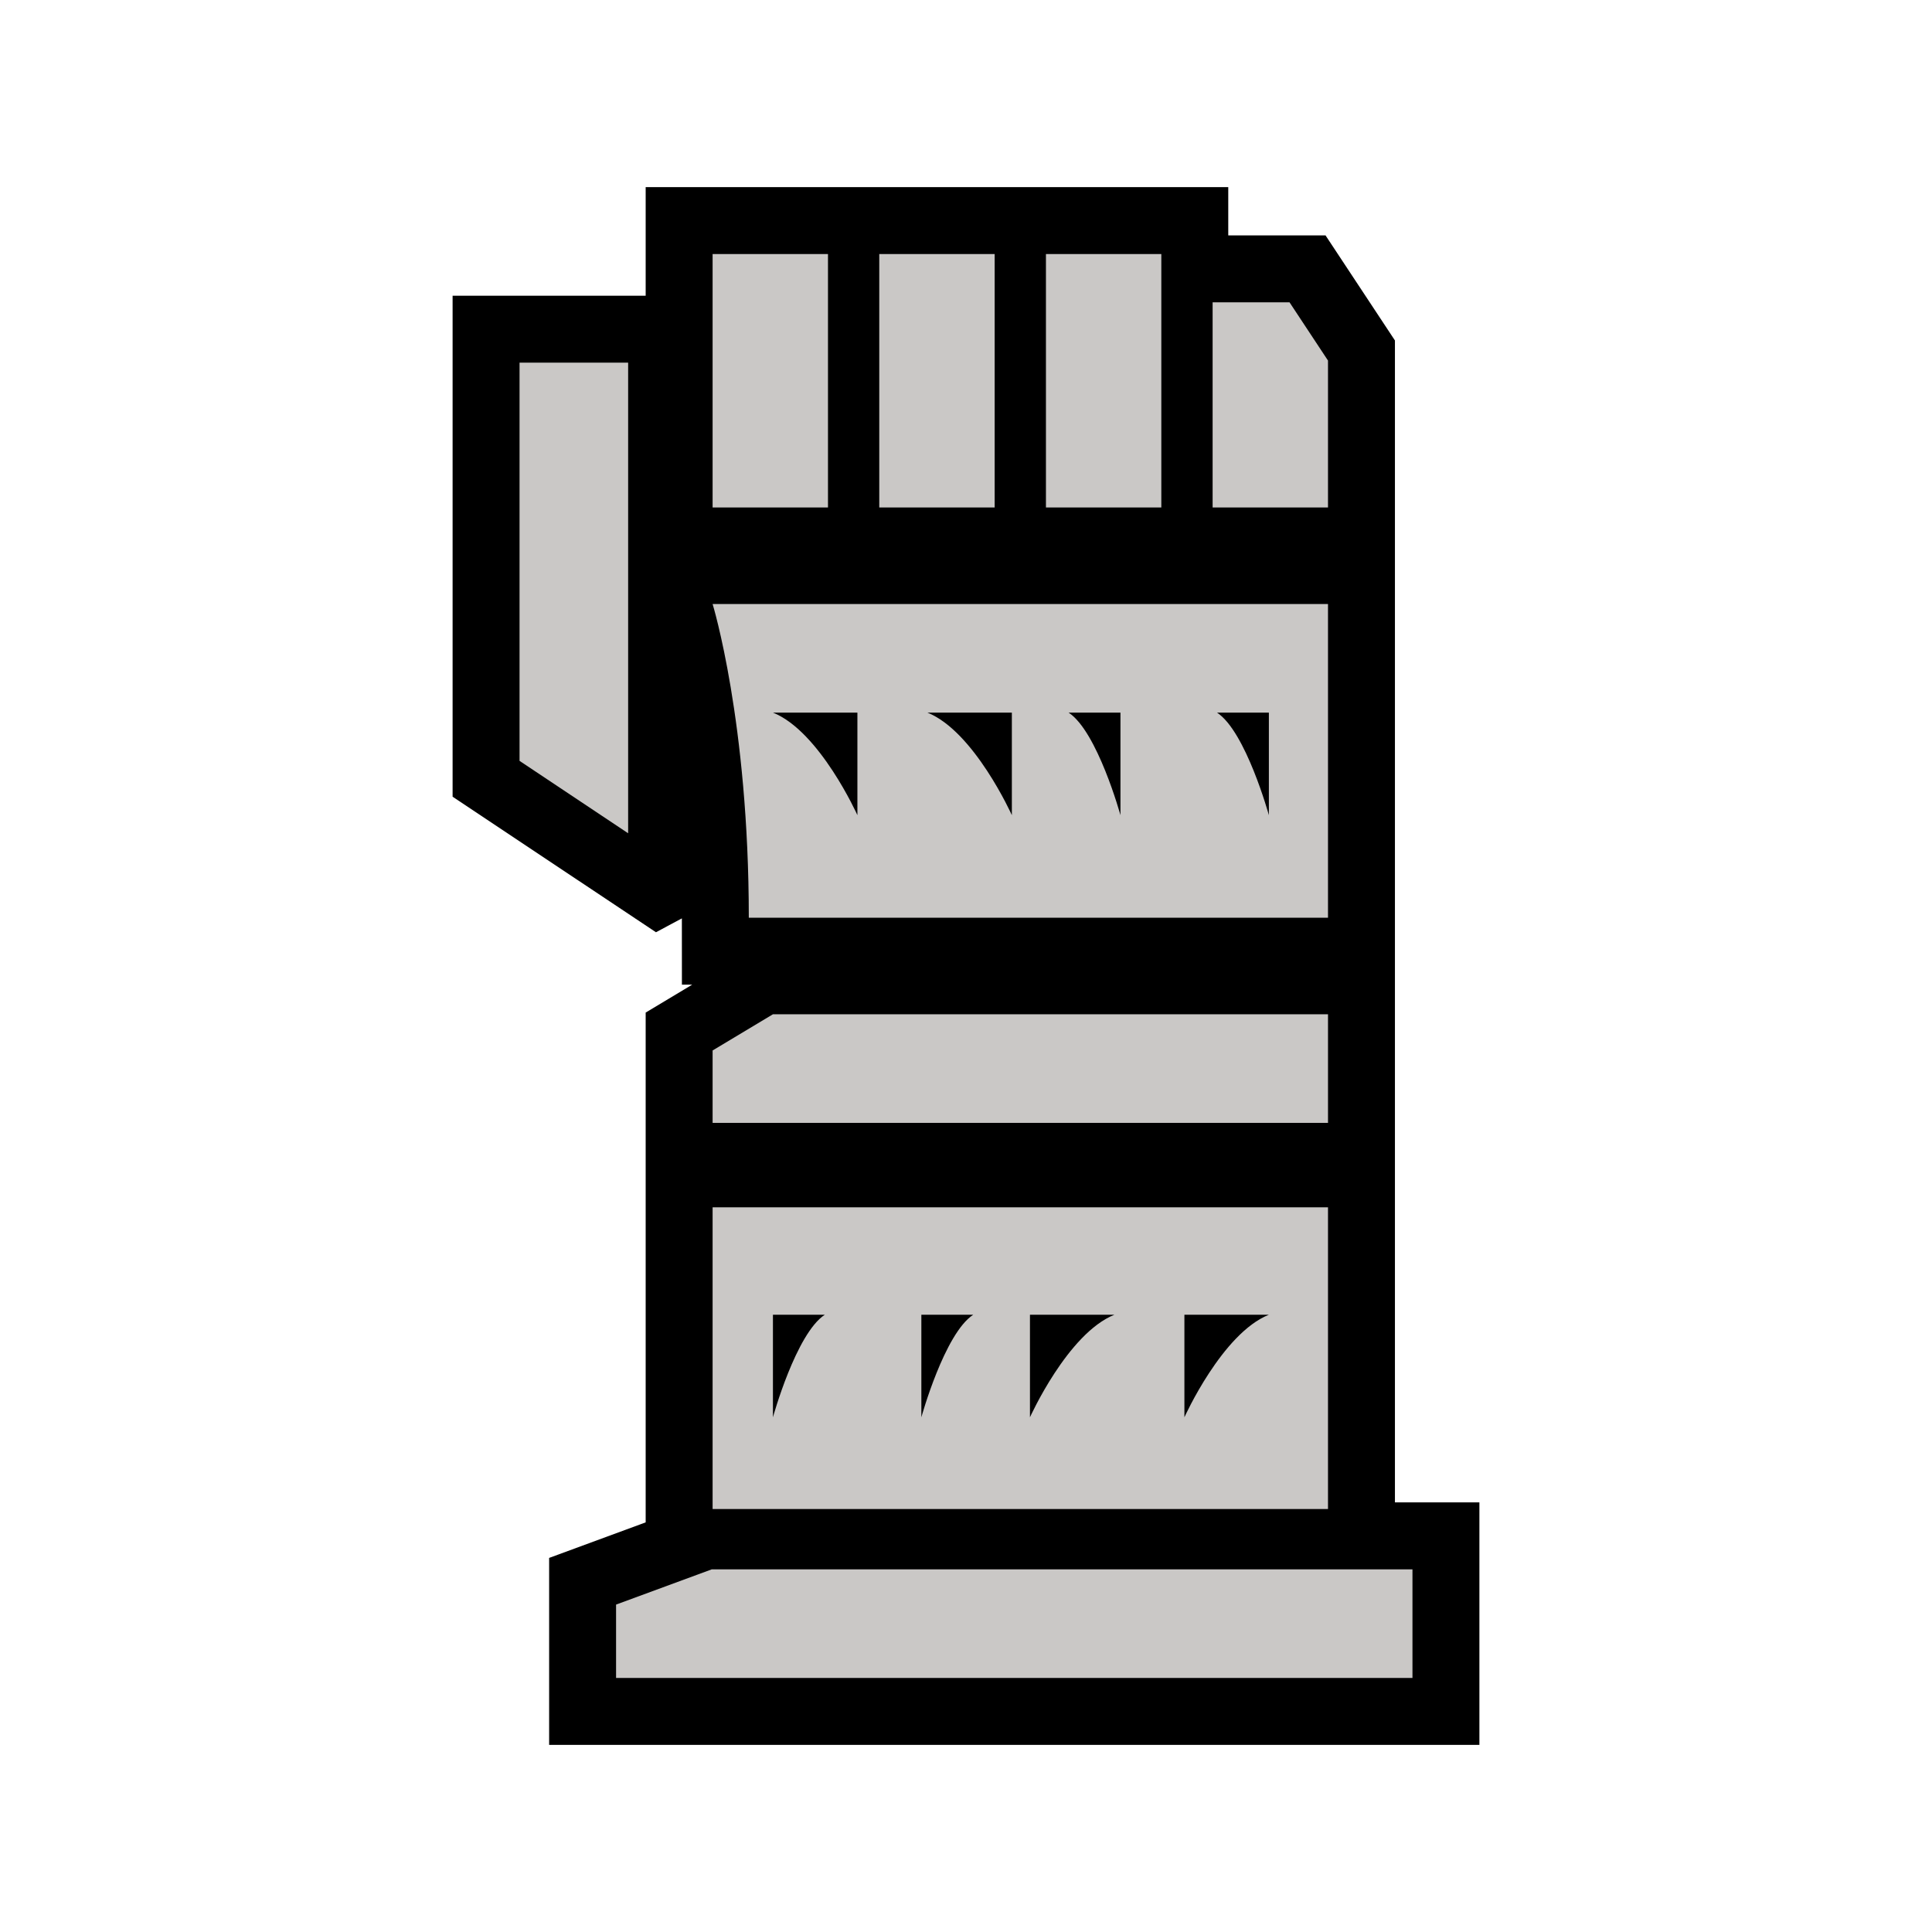
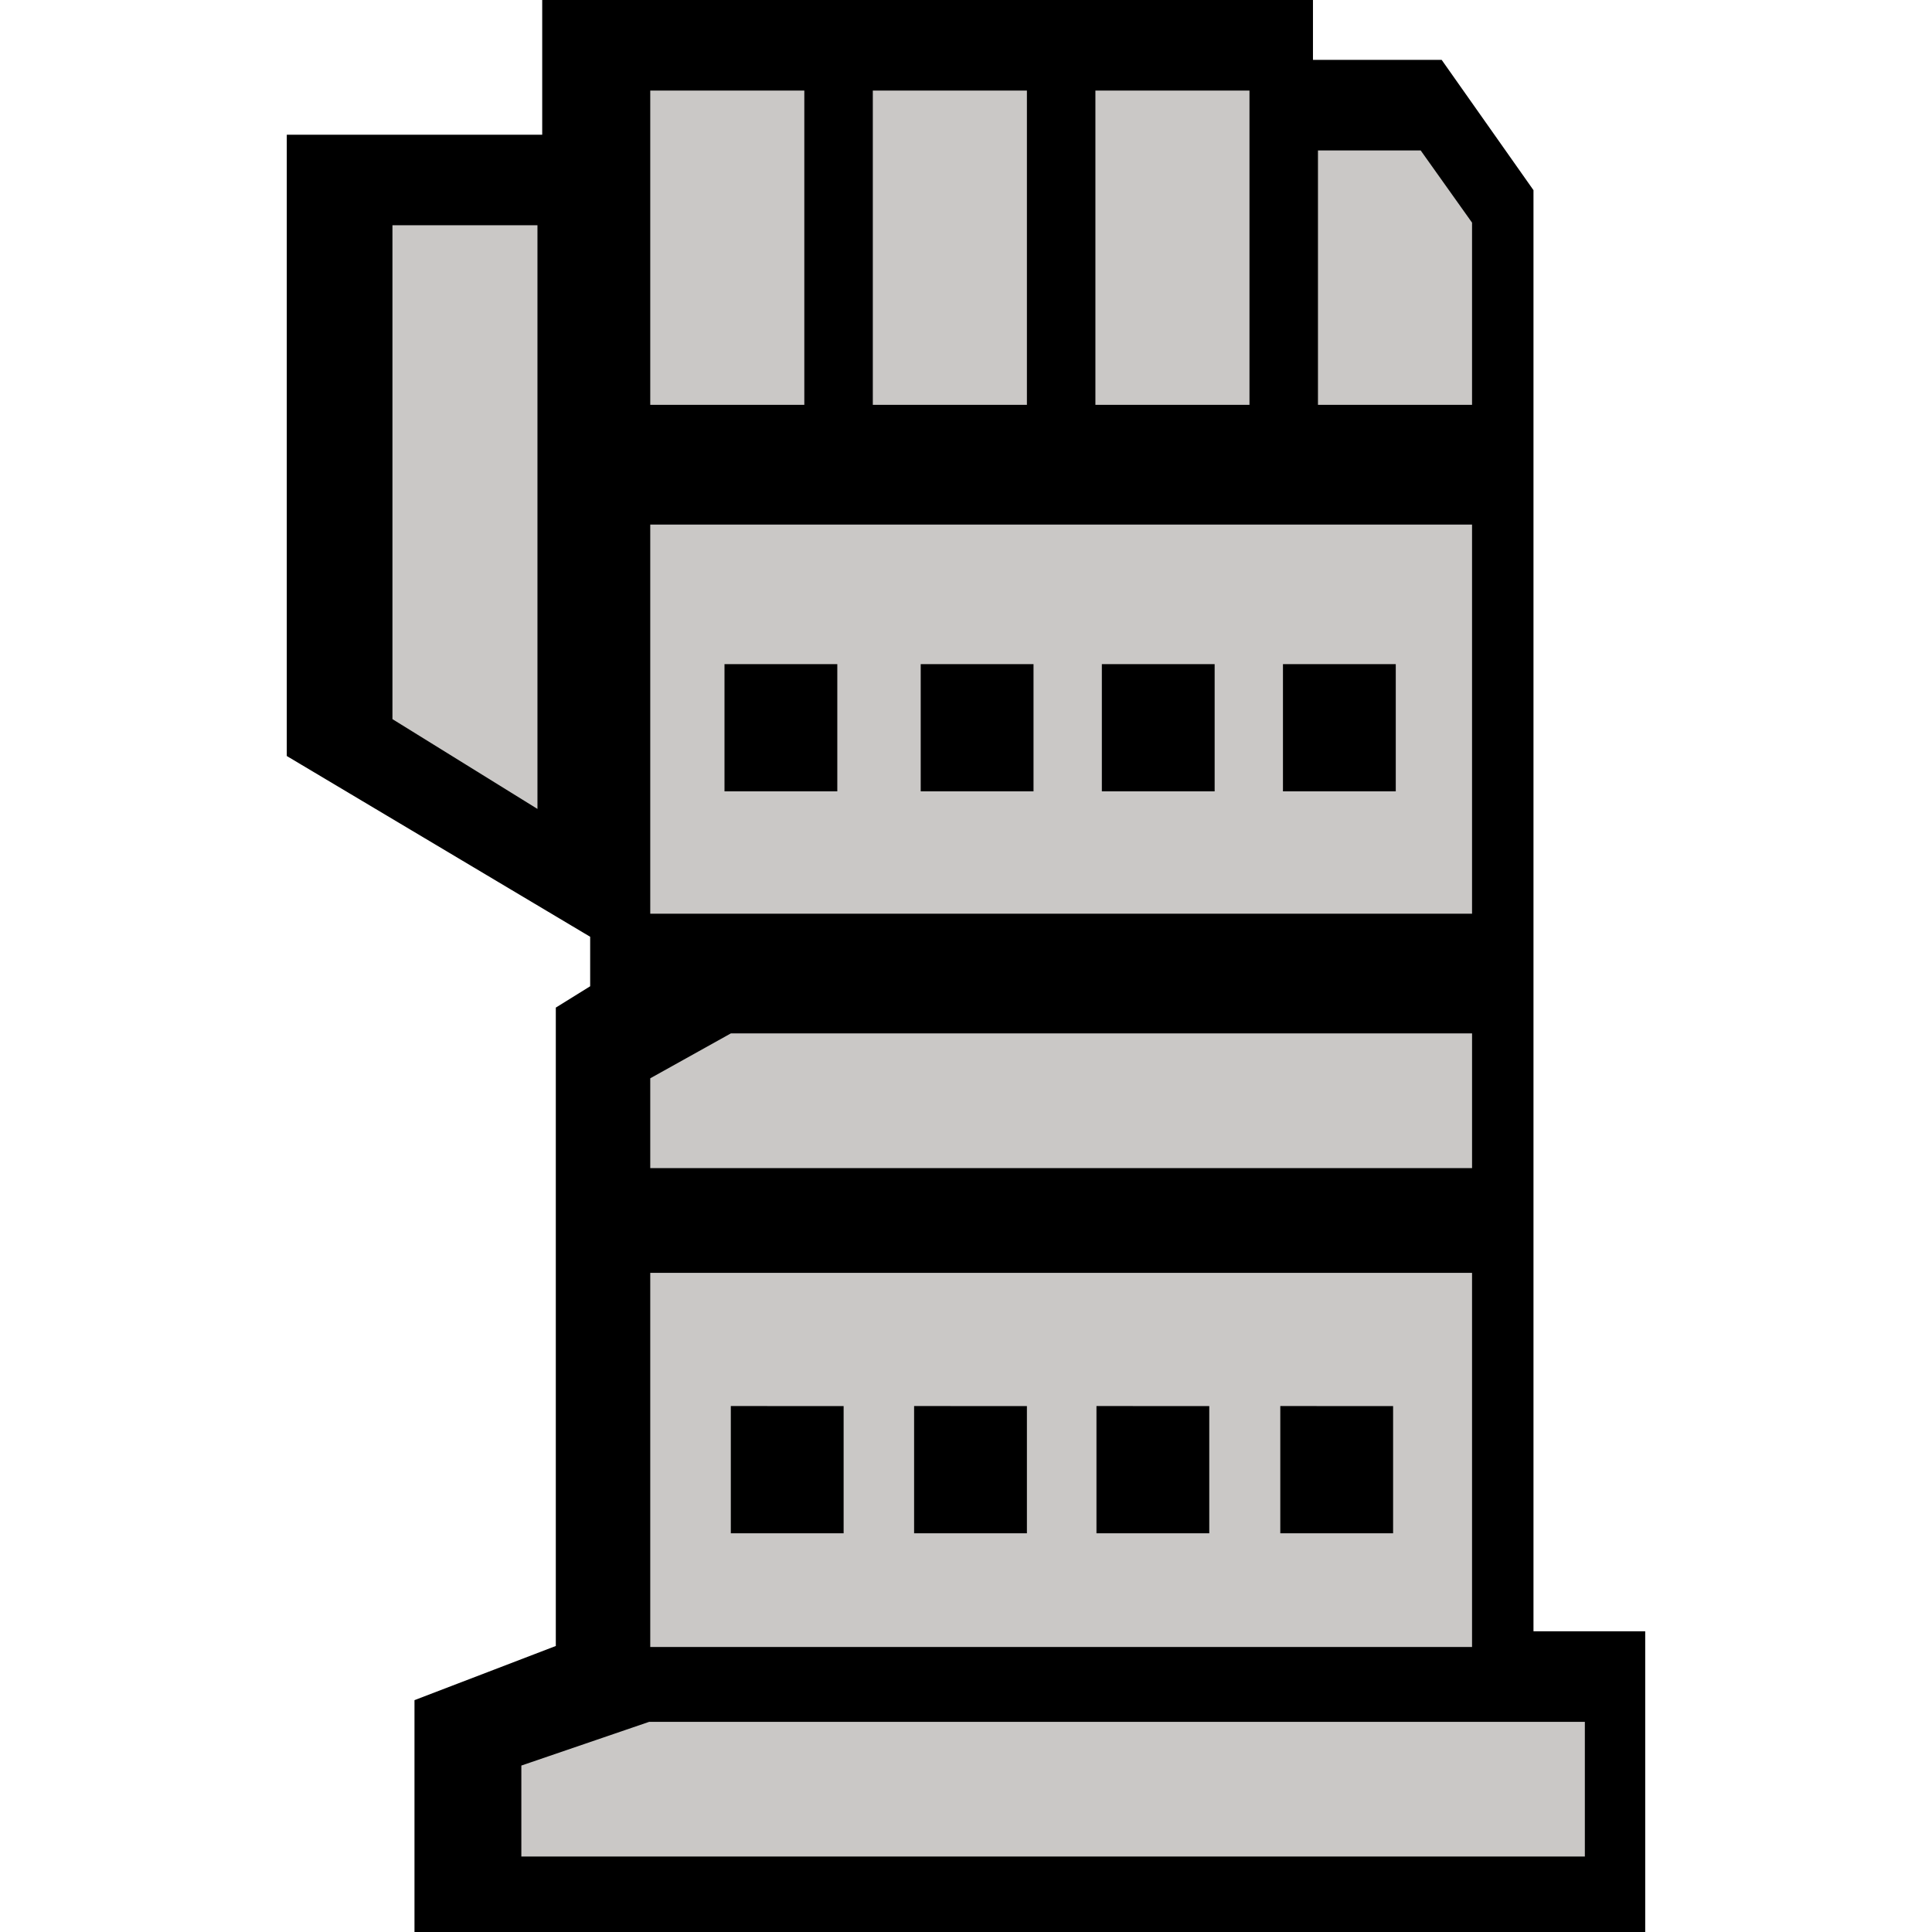
- <svg xmlns="http://www.w3.org/2000/svg" fill-rule="evenodd" stroke-linejoin="round" stroke-miterlimit="1.414" viewBox="0 0 512 512">
-   <style>
-     .base { fill: #cac8c6; }
-     .outline { fill: #222222; }
-   </style>
-   <path fill="outline" d="M392.056 398.151v64.256h-246.53v-49.543l25.583-9.42V268.34l12.324-7.393h-2.718l-.013-17.565-6.868 3.674-53.89-35.924V78.373h51.165v-28.78h154.392v12.791h25.78l18.391 27.843v307.924h22.384z" />
-   <path id="base" class="base" d="M374.318 415.89v28.78H163.265v-19.437l25.371-9.344h185.682zm-22.384-15.99H188.847v-79.944h163.087V399.9zm-94.015-51.484h-13.75v27.181s6.13-22.218 13.75-27.18zm-39.333 0h-13.75v27.181s6.13-22.218 13.75-27.18zm117.679 0H313.88v27.181s9.98-22.218 22.385-27.18zm-40.932 0H272.95v27.181s9.98-22.218 22.384-27.18zm56.6-50.845H188.848v-19.186l15.989-9.594h147.098v28.78zm0-54.362H198.44c0-51.932-9.583-83.113-9.593-83.142h163.087v83.142zM166.464 96.111v124.714l-28.78-19.187V96.111h28.78zm116.719 92.736h13.75v27.181s-6.13-22.221-13.75-27.181zm39.332 0h13.75v27.181s-6.13-22.221-13.75-27.181zm-117.678 0h22.384v27.181s-9.98-22.221-22.384-27.181zm40.932 0h22.384v27.181s-9.98-22.221-22.384-27.181zM307.763 67.33v67.154h-30.577V67.33h30.577zm-88.339 0v67.154h-30.577V67.33h30.577zm44.171 0v67.154h-30.58V67.33h30.58zm78.144 12.791l10.195 15.433v38.93h-30.577V80.122h20.382z" />
+ <svg xmlns="http://www.w3.org/2000/svg" width="100px" height="100px" viewBox="0 0 100 100" version="1.1">
+   <defs />
+   <g id="*/icons/arm" stroke="none" stroke-width="1" fill="none" fill-rule="evenodd">
+     <g id="arm" transform="translate(14.84375, 0)">
+       <polygon id="Shape" fill="#000000" points="70.312 84.435 70.312 100 6.61 100 6.61 87.999 13.925 85.196 13.925 52.153 15.703 51.049 15.703 48.487 0 39.131 0 6.972 13.221 6.972 13.221 0 53.115 0 53.115 3.098 59.776 3.098 64.529 9.843 64.529 84.435" />
+       <path d="M67.188,89.122 L67.188,96.094 L12.141,96.094 L12.141,91.385 L18.758,89.122 L67.188,89.122 L67.188,89.122 Z M61.349,85.249 L18.813,85.249 L18.813,65.883 L61.349,65.883 L61.349,85.249 Z M32.47,72.777 L32.47,79.362 C32.47,79.362 34.416,79.362 38.309,79.362 L38.309,72.778 L32.47,72.777 Z M22.983,72.777 L22.983,79.362 C22.983,79.362 24.929,79.362 28.822,79.362 L28.822,72.778 L22.983,72.777 Z M51.424,72.777 L51.424,79.362 C51.424,79.362 53.37,79.362 57.263,79.362 L57.263,72.778 L51.424,72.777 Z M41.909,72.777 L41.909,79.362 C41.909,79.362 43.855,79.362 47.748,79.362 L47.748,72.778 L41.909,72.777 Z M61.349,60.461 L18.813,60.461 L18.813,55.813 L22.984,53.489 L61.35,53.489 L61.35,60.461 L61.349,60.461 Z M18.813,47.292 L18.813,27.152 L61.349,27.152 L61.349,47.292 L18.813,47.292 Z M12.975,11.659 L12.975,41.87 L5.469,37.222 L5.469,11.659 L12.975,11.659 Z M51.562,34.375 L57.401,34.375 L57.401,40.959 C57.401,40.959 55.455,40.959 51.562,40.959 L51.562,34.375 Z M22.656,34.375 L28.495,34.375 L28.495,40.959 C28.495,40.959 26.549,40.959 22.656,40.959 L22.656,34.375 Z M32.812,34.375 L38.651,34.375 L38.651,40.959 C38.651,40.959 36.705,40.959 32.812,40.959 L32.812,34.375 Z M42.188,34.375 L48.026,34.375 L48.026,40.959 C48.026,40.959 46.08,40.959 42.188,40.959 L42.188,34.375 Z M49.829,4.688 L49.829,20.955 L41.854,20.955 L41.854,4.688 L49.829,4.688 Z M26.788,4.688 L26.788,20.955 L18.813,20.955 L18.813,4.688 L26.788,4.688 Z M38.309,4.688 L38.309,20.955 L30.333,20.955 L30.333,4.688 L38.309,4.688 Z M58.69,7.786 L61.349,11.524 L61.349,20.955 L53.374,20.955 L53.374,7.786 L58.69,7.786 L58.69,7.786 Z" id="base" fill="#CAC8C6" />
+     </g>
+   </g>
</svg>
